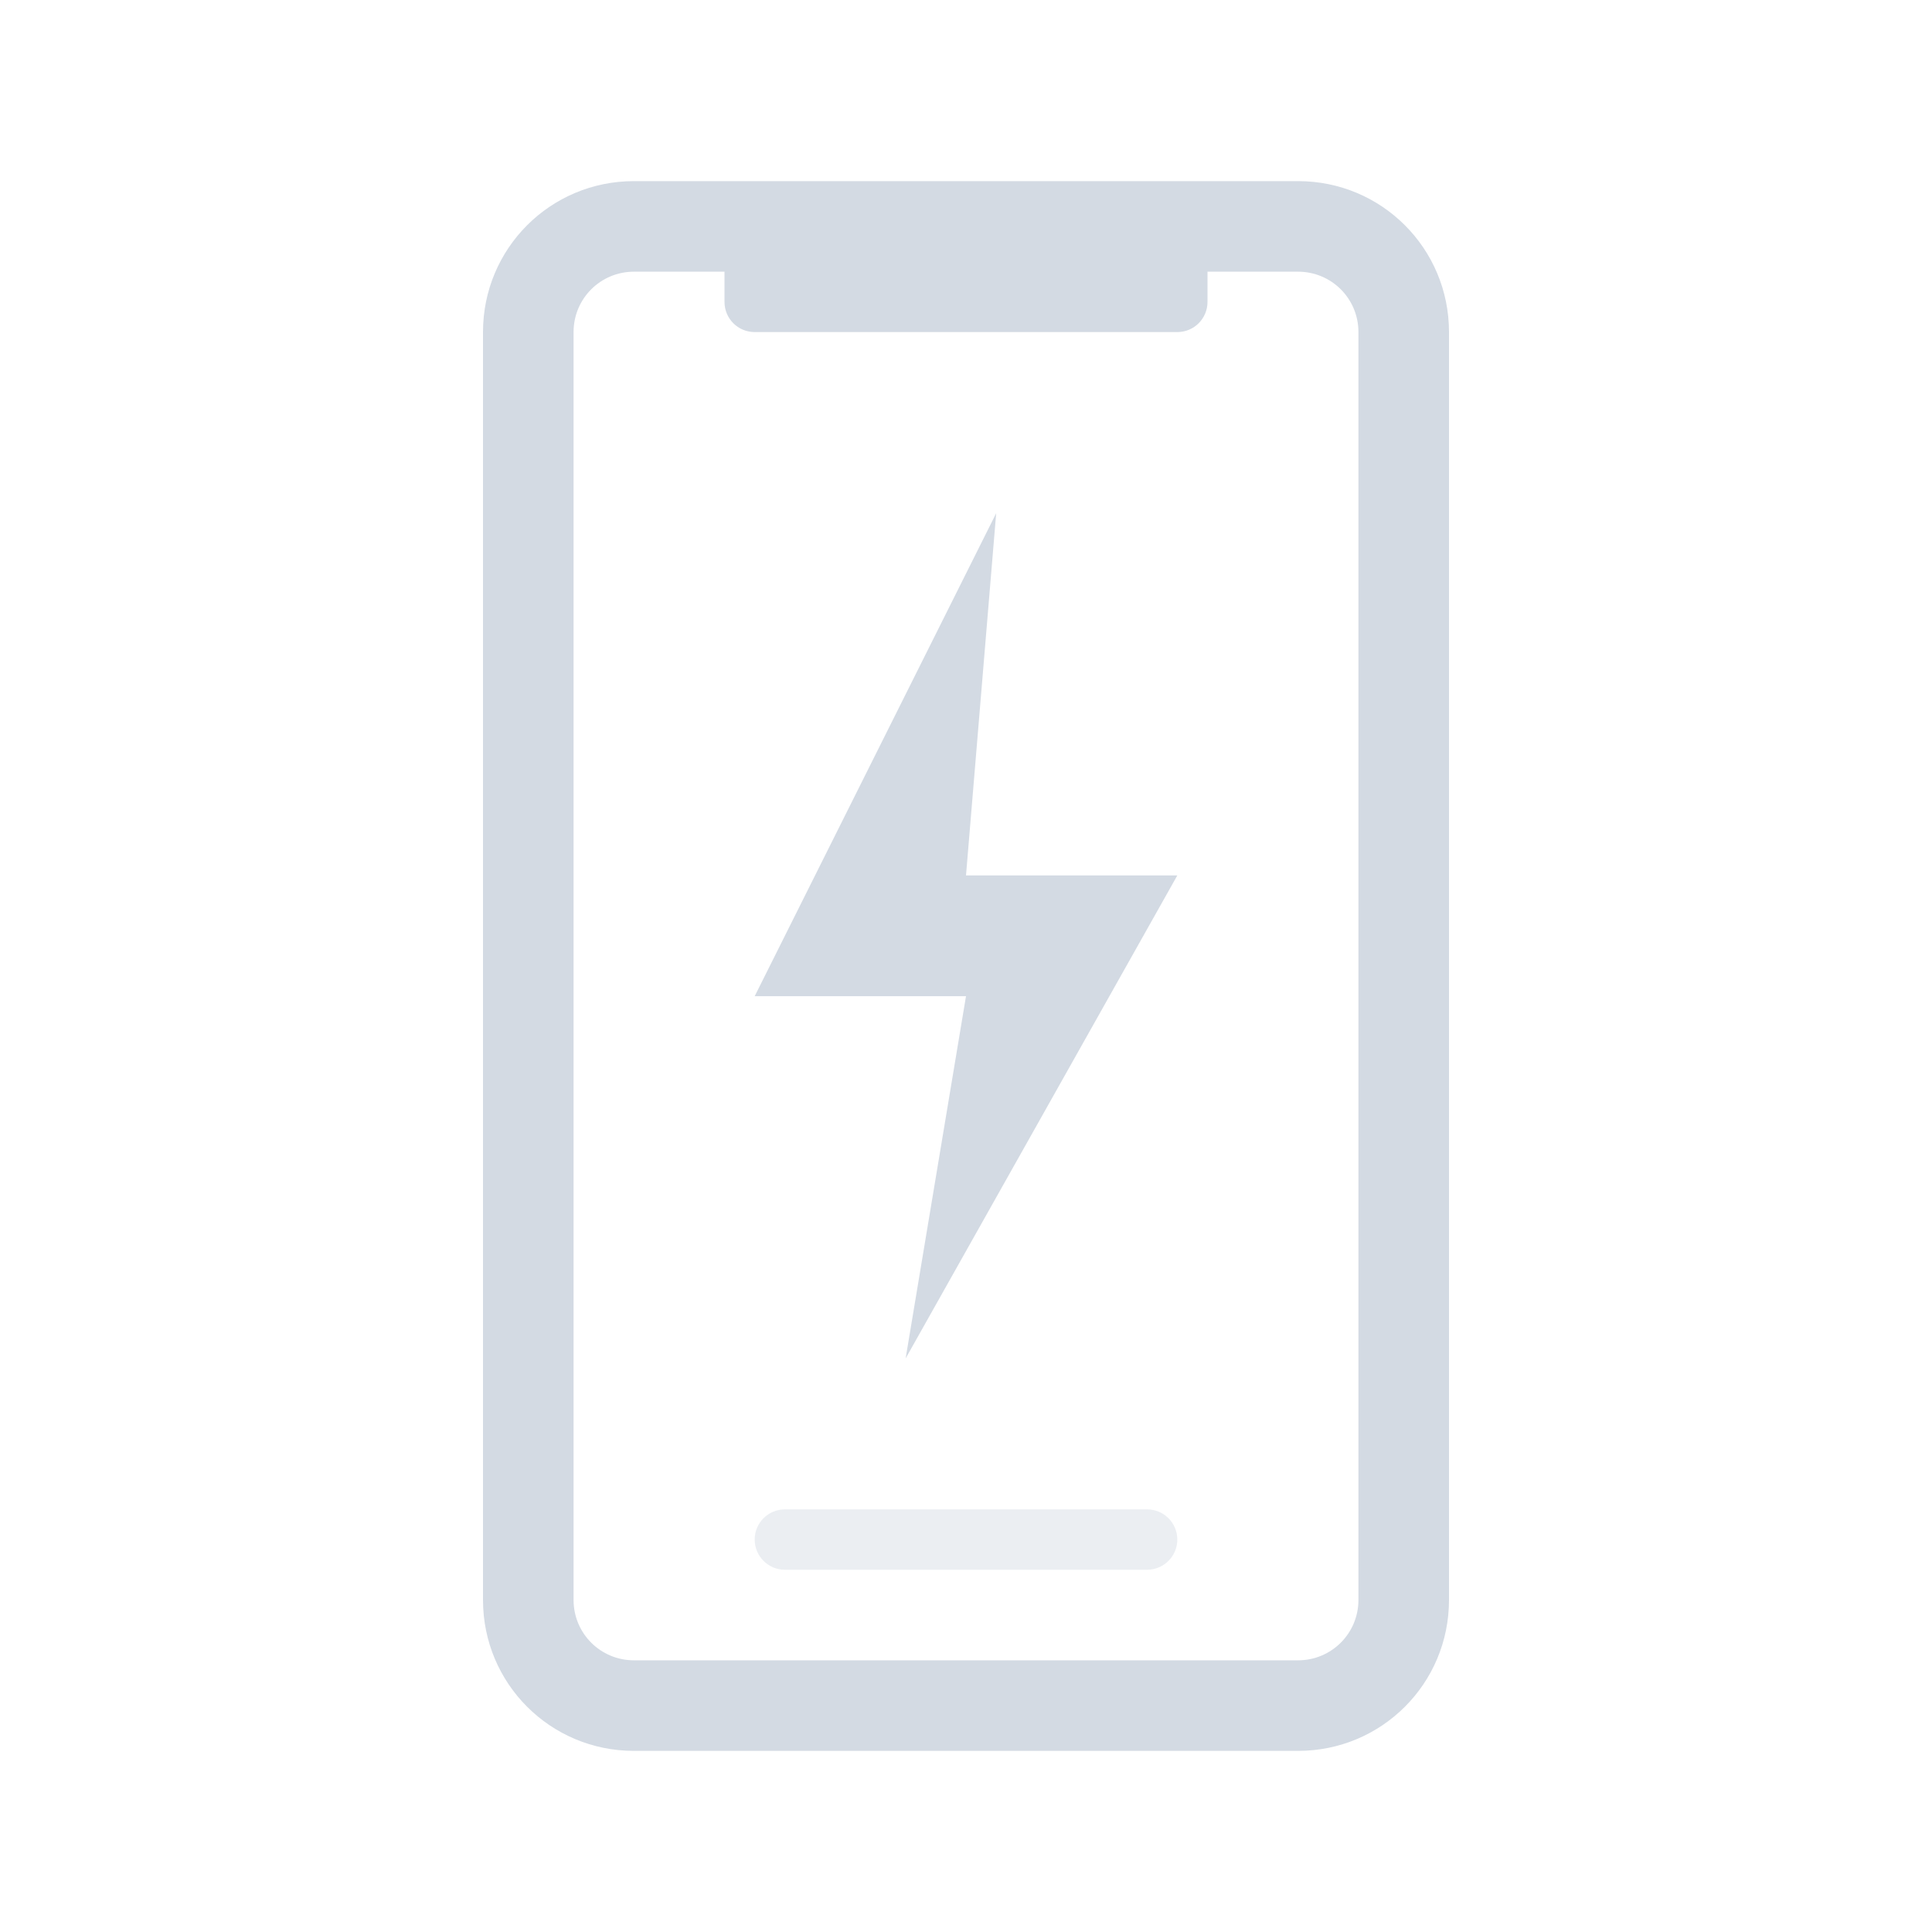
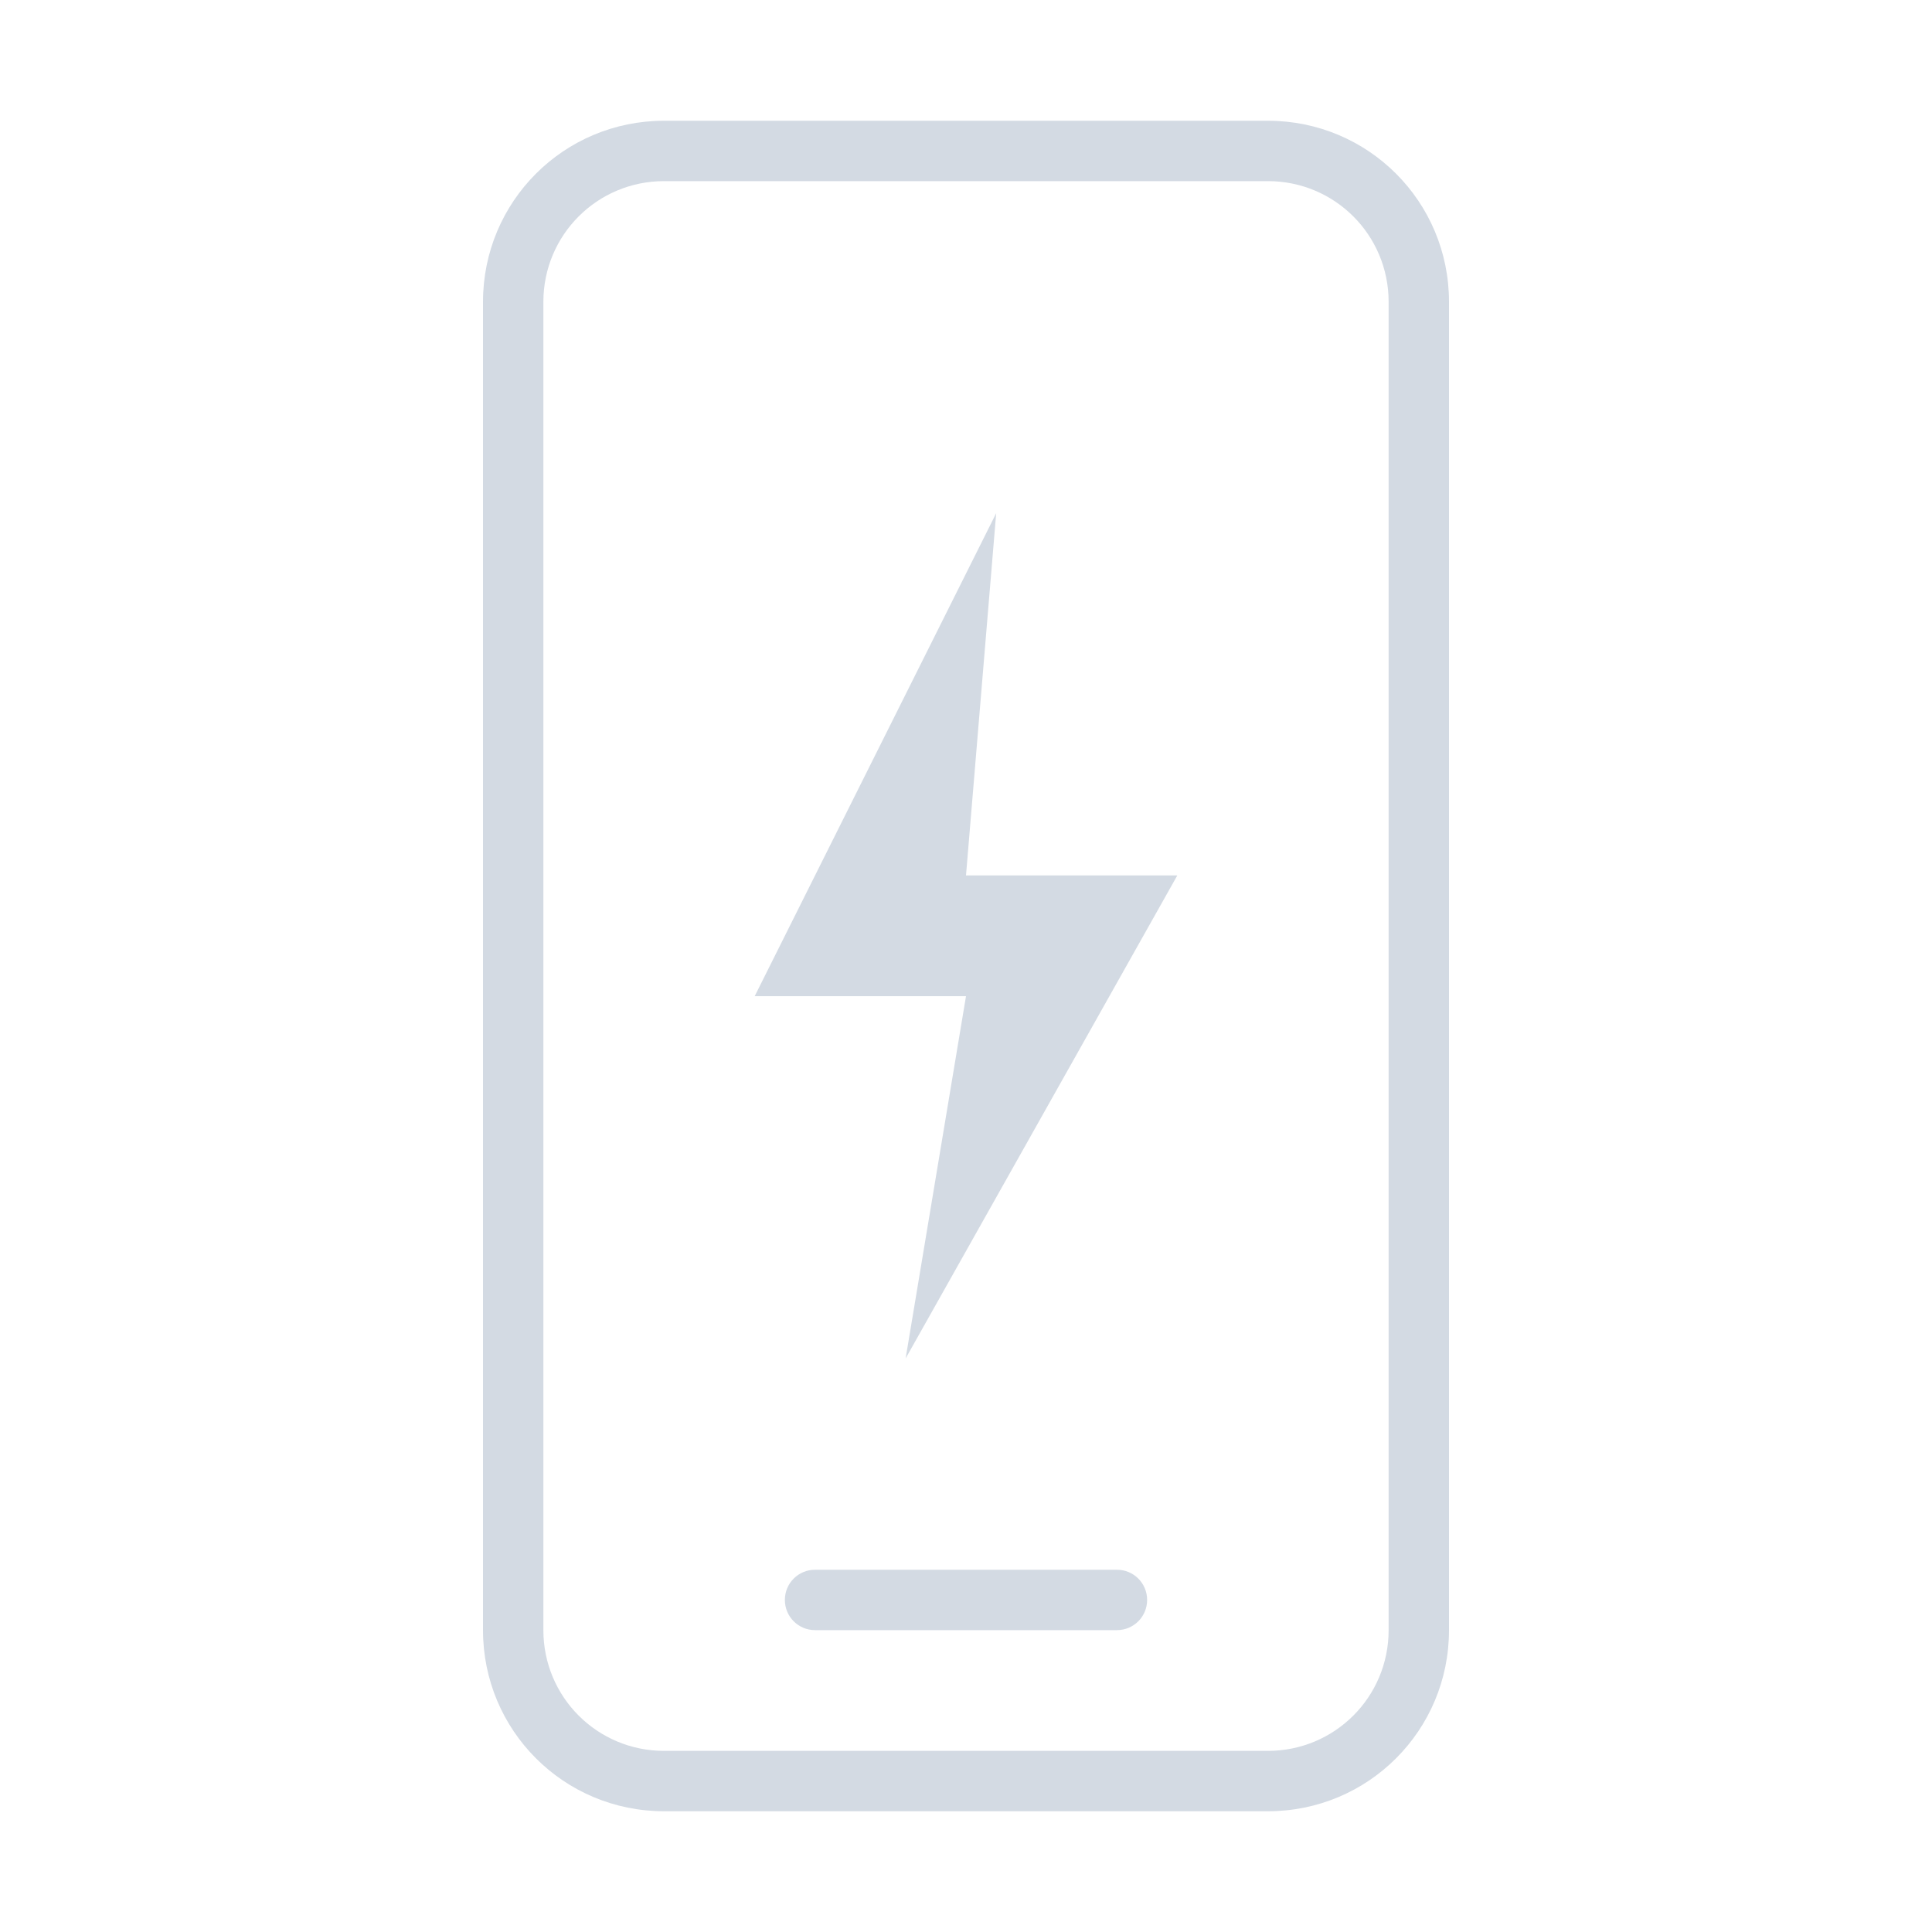
<svg xmlns="http://www.w3.org/2000/svg" version="1.1" viewBox="0 0 32 32">
  <defs>
    <style id="current-color-scheme" type="text/css">.ColorScheme-Text { color:#d3dae3; }</style>
  </defs>
-   <rect class="ColorScheme-Text" x="12.5" y="25" width="7" height="1" rx=".5" ry=".5" fill="currentColor" opacity=".45" />
-   <path class="ColorScheme-Text" d="m10.5 3c-1.385 0-2.5 1.115-2.5 2.5v21c0 1.385 1.115 2.5 2.5 2.5h11c1.385 0 2.5-1.115 2.5-2.5v-21c0-1.385-1.115-2.5-2.5-2.5zm0 1.5h1.5v0.5c0 0.277 0.223 0.5 0.5 0.5h7c0.277 0 0.5-0.223 0.5-0.5v-0.5h1.5c0.554 0 1 0.446 1 1v21c0 0.554-0.446 1-1 1h-11c-0.554 0-1-0.446-1-1v-21c0-0.554 0.446-1 1-1z" fill="currentColor" />
  <path class="ColorScheme-Text" d="m16.5 8.5-4 8h3.5l-1 6 4.5-8h-3.5z" fill="currentColor" />
+   <path class="ColorScheme-Text" d="m11 2c-1.662 0-3 1.338-3 3v22c0 1.662 1.338 3 3 3h10c1.662 0 3-1.338 3-3v-22c0-1.662-1.338-3-3-3zm0 1h10c1.108 0 2 0.892 2 2v22c0 1.108-0.892 2-2 2h-10c-1.108 0-2-0.892-2-2v-22c0-1.108 0.892-2 2-2zm2.5 23c-0.277 0-0.5 0.223-0.5 0.5s0.223 0.5 0.5 0.5h5c0.277 0 0.5-0.223 0.5-0.5s-0.223-0.5-0.5-0.5z" fill="currentColor" />
</svg>
